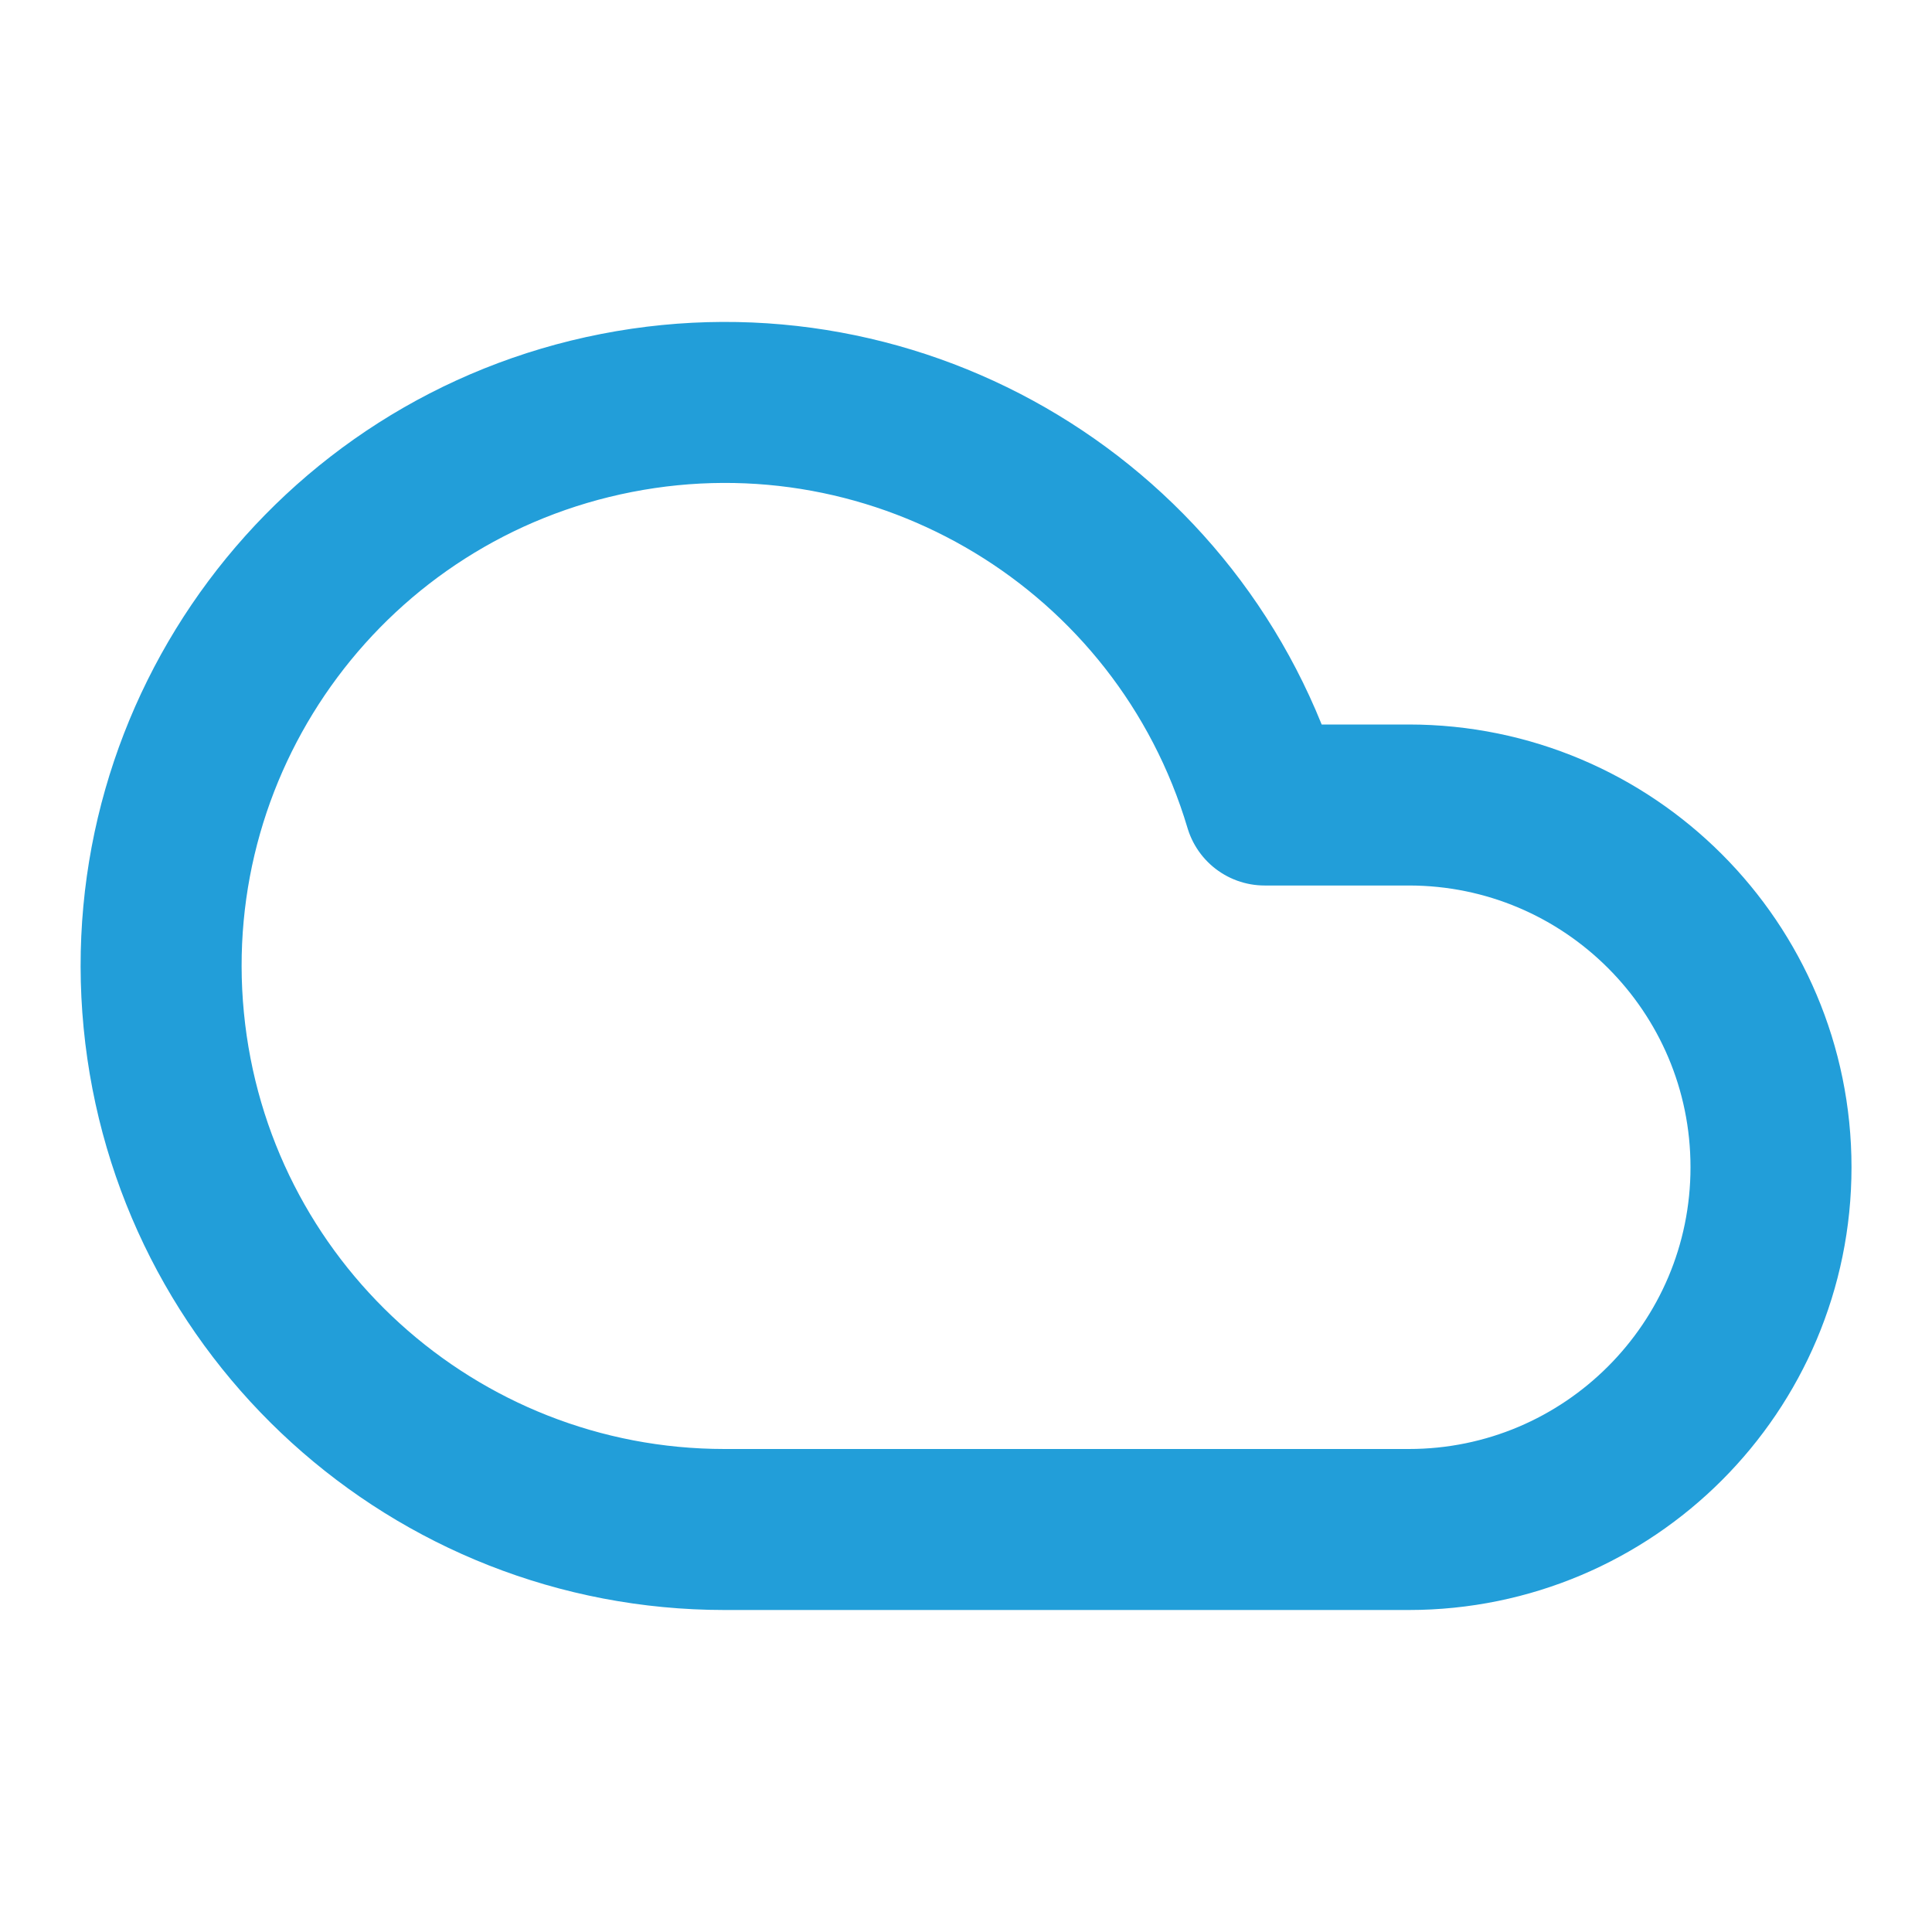
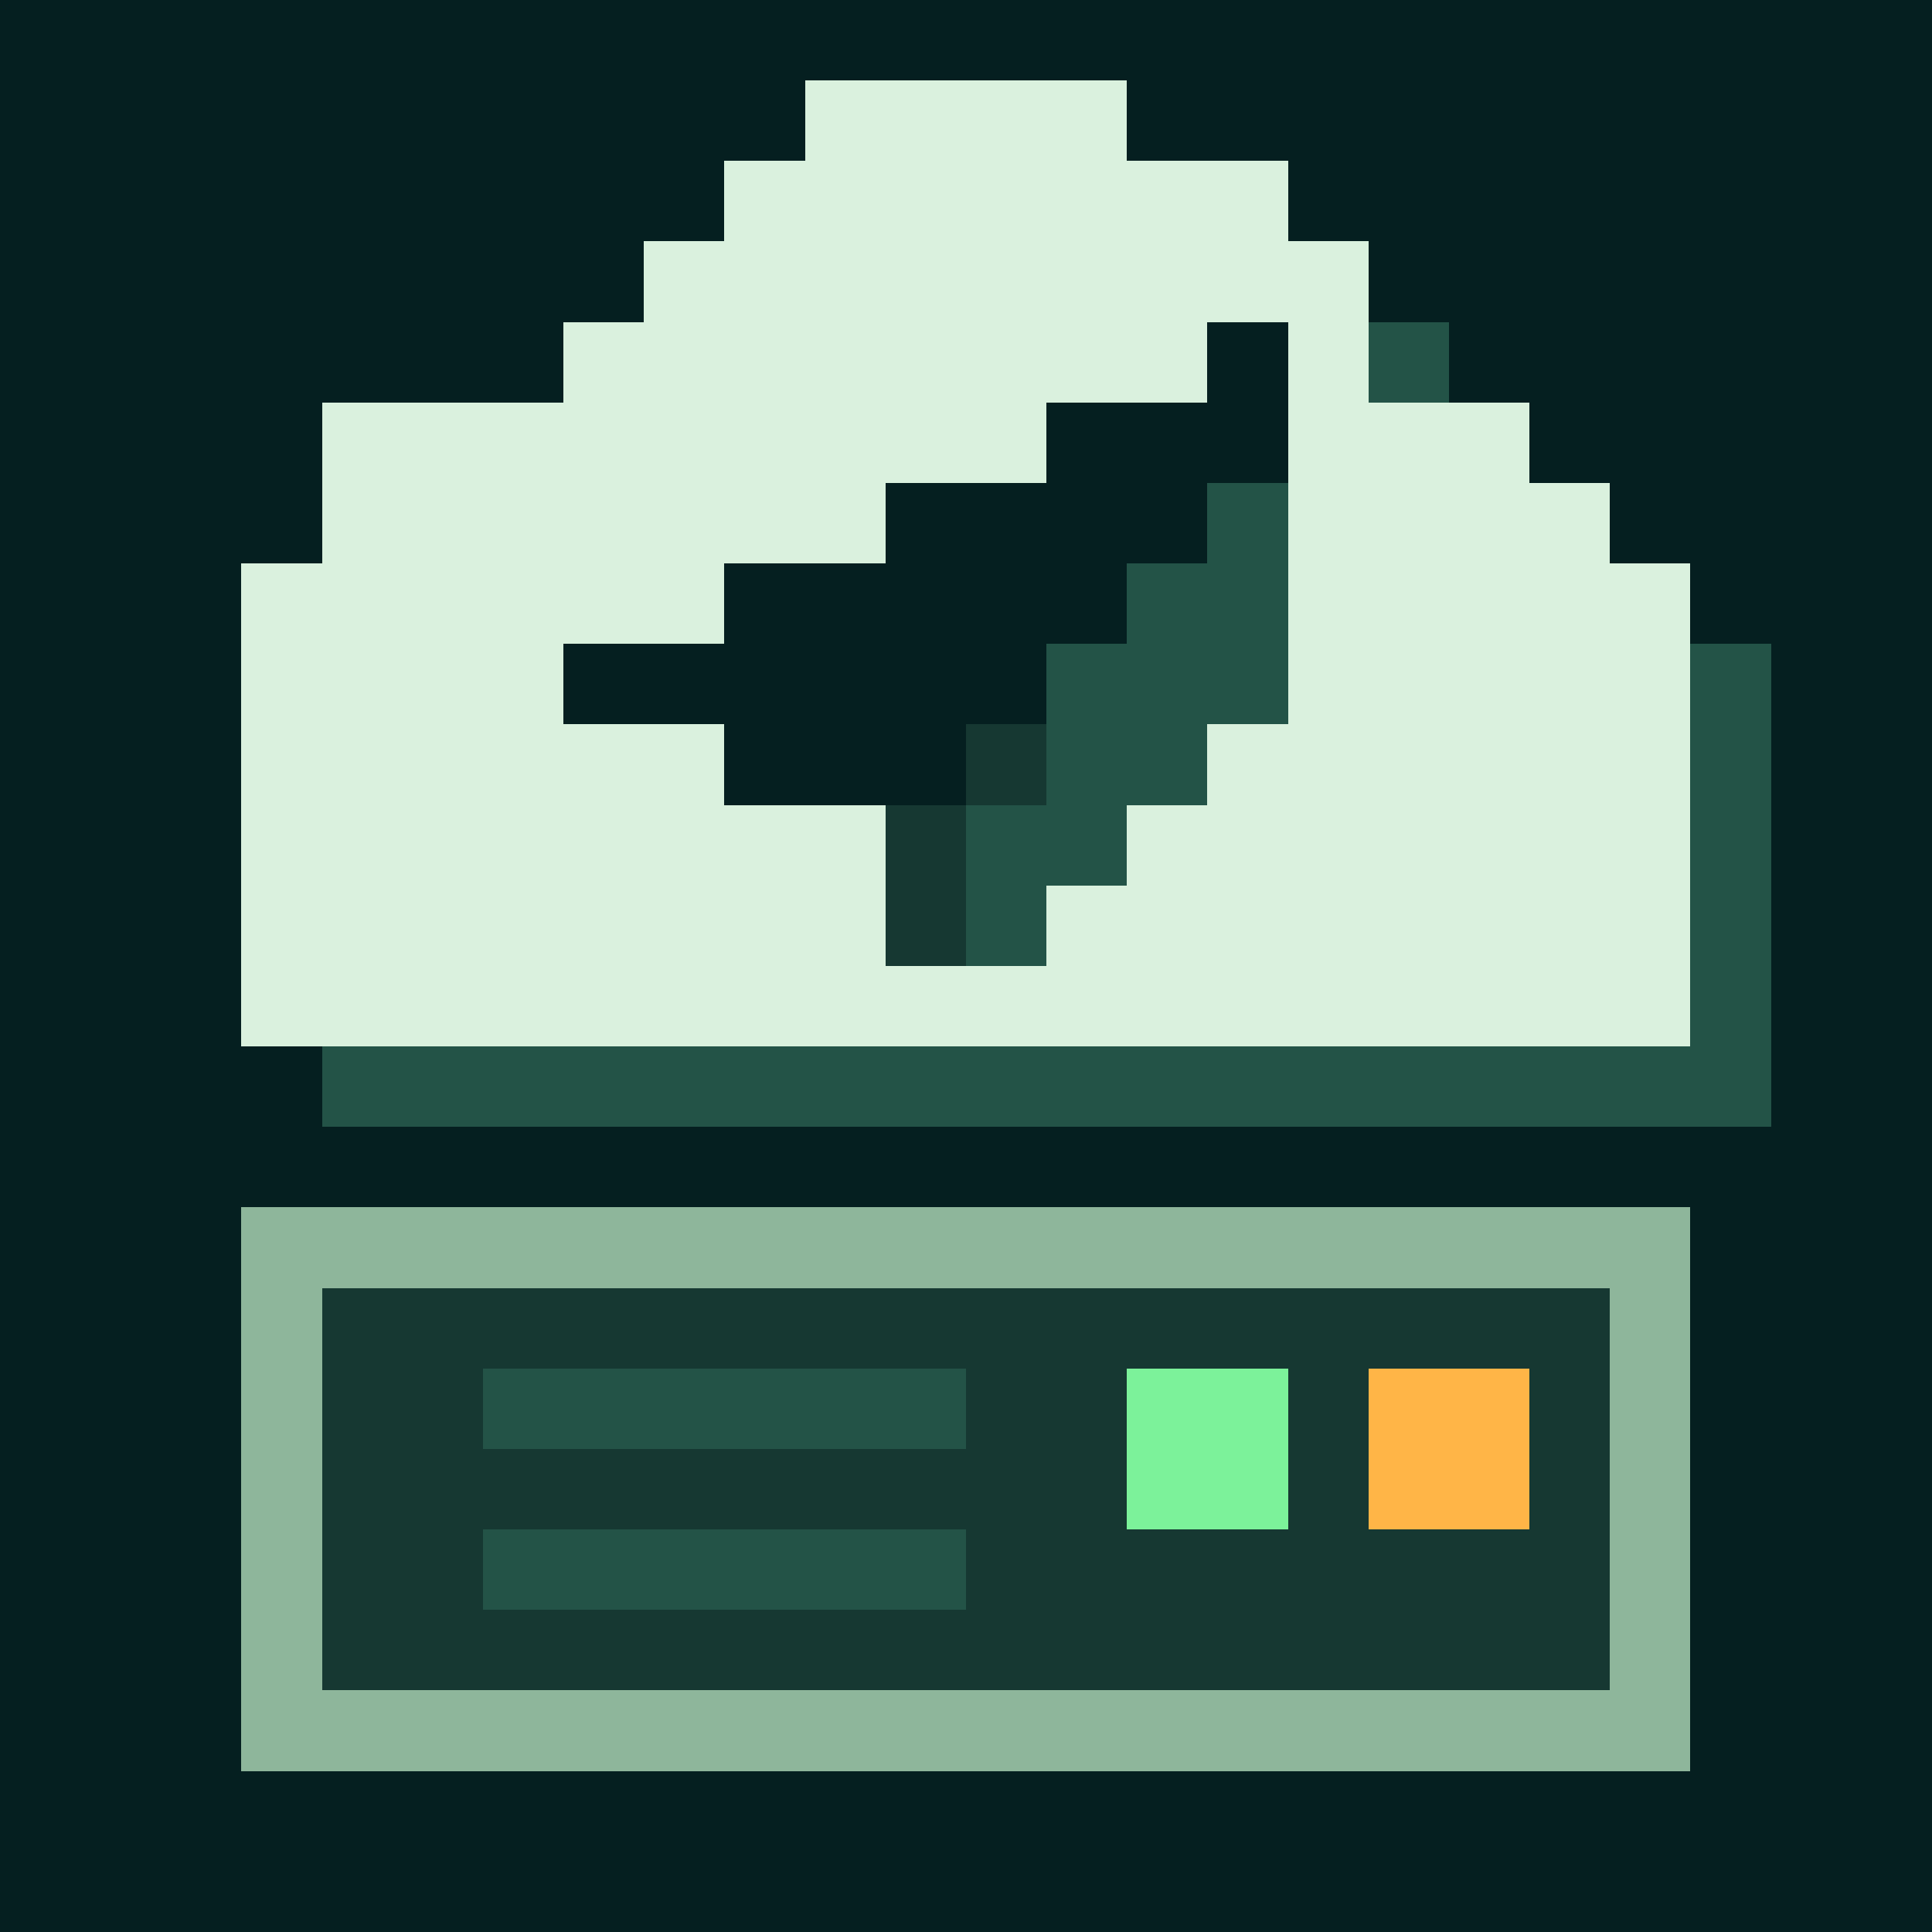
- <svg xmlns="http://www.w3.org/2000/svg" viewBox="0 0 24 24" fill="none" stroke="#229ED9" stroke-width="2" stroke-linecap="round" stroke-linejoin="round">
-   <path d="M17.5 19H9a7 7 0 1 1 6.71-9h1.79a4.5 4.5 0 1 1 0 9Z" />
+ <svg xmlns="http://www.w3.org/2000/svg" viewBox="0 0 24 24" shape-rendering="crispEdges">
+   <rect width="24" height="24" fill="#051F20" />
+   <rect x="10" y="1" width="1" height="1" fill="#DAF1DE" />
+   <rect x="11" y="1" width="1" height="1" fill="#DAF1DE" />
+   <rect x="12" y="1" width="1" height="1" fill="#DAF1DE" />
+   <rect x="13" y="1" width="1" height="1" fill="#DAF1DE" />
+   <rect x="9" y="2" width="1" height="1" fill="#DAF1DE" />
+   <rect x="10" y="2" width="1" height="1" fill="#DAF1DE" />
+   <rect x="11" y="2" width="1" height="1" fill="#DAF1DE" />
+   <rect x="12" y="2" width="1" height="1" fill="#DAF1DE" />
+   <rect x="13" y="2" width="1" height="1" fill="#DAF1DE" />
+   <rect x="14" y="2" width="1" height="1" fill="#DAF1DE" />
+   <rect x="15" y="2" width="1" height="1" fill="#DAF1DE" />
+   <rect x="8" y="3" width="1" height="1" fill="#DAF1DE" />
+   <rect x="9" y="3" width="1" height="1" fill="#DAF1DE" />
+   <rect x="10" y="3" width="1" height="1" fill="#DAF1DE" />
+   <rect x="11" y="3" width="1" height="1" fill="#DAF1DE" />
+   <rect x="12" y="3" width="1" height="1" fill="#DAF1DE" />
+   <rect x="13" y="3" width="1" height="1" fill="#DAF1DE" />
+   <rect x="14" y="3" width="1" height="1" fill="#DAF1DE" />
+   <rect x="15" y="3" width="1" height="1" fill="#DAF1DE" />
+   <rect x="16" y="3" width="1" height="1" fill="#DAF1DE" />
+   <rect x="7" y="4" width="1" height="1" fill="#DAF1DE" />
+   <rect x="8" y="4" width="1" height="1" fill="#DAF1DE" />
+   <rect x="9" y="4" width="1" height="1" fill="#DAF1DE" />
+   <rect x="10" y="4" width="1" height="1" fill="#DAF1DE" />
+   <rect x="11" y="4" width="1" height="1" fill="#DAF1DE" />
+   <rect x="12" y="4" width="1" height="1" fill="#DAF1DE" />
+   <rect x="13" y="4" width="1" height="1" fill="#DAF1DE" />
+   <rect x="14" y="4" width="1" height="1" fill="#DAF1DE" />
+   <rect x="16" y="4" width="1" height="1" fill="#DAF1DE" />
+   <rect x="17" y="4" width="1" height="1" fill="#235347" />
+   <rect x="4" y="5" width="1" height="1" fill="#DAF1DE" />
+   <rect x="5" y="5" width="1" height="1" fill="#DAF1DE" />
+   <rect x="6" y="5" width="1" height="1" fill="#DAF1DE" />
+   <rect x="7" y="5" width="1" height="1" fill="#DAF1DE" />
+   <rect x="8" y="5" width="1" height="1" fill="#DAF1DE" />
+   <rect x="9" y="5" width="1" height="1" fill="#DAF1DE" />
+   <rect x="10" y="5" width="1" height="1" fill="#DAF1DE" />
+   <rect x="11" y="5" width="1" height="1" fill="#DAF1DE" />
+   <rect x="12" y="5" width="1" height="1" fill="#DAF1DE" />
+   <rect x="16" y="5" width="1" height="1" fill="#DAF1DE" />
+   <rect x="17" y="5" width="1" height="1" fill="#DAF1DE" />
+   <rect x="18" y="5" width="1" height="1" fill="#DAF1DE" />
+   <rect x="4" y="6" width="1" height="1" fill="#DAF1DE" />
+   <rect x="5" y="6" width="1" height="1" fill="#DAF1DE" />
+   <rect x="6" y="6" width="1" height="1" fill="#DAF1DE" />
+   <rect x="7" y="6" width="1" height="1" fill="#DAF1DE" />
+   <rect x="8" y="6" width="1" height="1" fill="#DAF1DE" />
+   <rect x="9" y="6" width="1" height="1" fill="#DAF1DE" />
+   <rect x="10" y="6" width="1" height="1" fill="#DAF1DE" />
+   <rect x="15" y="6" width="1" height="1" fill="#235347" />
+   <rect x="16" y="6" width="1" height="1" fill="#DAF1DE" />
+   <rect x="17" y="6" width="1" height="1" fill="#DAF1DE" />
+   <rect x="18" y="6" width="1" height="1" fill="#DAF1DE" />
+   <rect x="19" y="6" width="1" height="1" fill="#DAF1DE" />
+   <rect x="3" y="7" width="1" height="1" fill="#DAF1DE" />
+   <rect x="4" y="7" width="1" height="1" fill="#DAF1DE" />
+   <rect x="5" y="7" width="1" height="1" fill="#DAF1DE" />
+   <rect x="6" y="7" width="1" height="1" fill="#DAF1DE" />
+   <rect x="7" y="7" width="1" height="1" fill="#DAF1DE" />
+   <rect x="8" y="7" width="1" height="1" fill="#DAF1DE" />
+   <rect x="14" y="7" width="1" height="1" fill="#235347" />
+   <rect x="15" y="7" width="1" height="1" fill="#235347" />
+   <rect x="16" y="7" width="1" height="1" fill="#DAF1DE" />
+   <rect x="17" y="7" width="1" height="1" fill="#DAF1DE" />
+   <rect x="18" y="7" width="1" height="1" fill="#DAF1DE" />
+   <rect x="19" y="7" width="1" height="1" fill="#DAF1DE" />
+   <rect x="20" y="7" width="1" height="1" fill="#DAF1DE" />
+   <rect x="3" y="8" width="1" height="1" fill="#DAF1DE" />
+   <rect x="4" y="8" width="1" height="1" fill="#DAF1DE" />
+   <rect x="5" y="8" width="1" height="1" fill="#DAF1DE" />
+   <rect x="6" y="8" width="1" height="1" fill="#DAF1DE" />
+   <rect x="13" y="8" width="1" height="1" fill="#235347" />
+   <rect x="14" y="8" width="1" height="1" fill="#235347" />
+   <rect x="15" y="8" width="1" height="1" fill="#235347" />
+   <rect x="16" y="8" width="1" height="1" fill="#DAF1DE" />
+   <rect x="17" y="8" width="1" height="1" fill="#DAF1DE" />
+   <rect x="18" y="8" width="1" height="1" fill="#DAF1DE" />
+   <rect x="19" y="8" width="1" height="1" fill="#DAF1DE" />
+   <rect x="20" y="8" width="1" height="1" fill="#DAF1DE" />
+   <rect x="21" y="8" width="1" height="1" fill="#235347" />
+   <rect x="3" y="9" width="1" height="1" fill="#DAF1DE" />
+   <rect x="4" y="9" width="1" height="1" fill="#DAF1DE" />
+   <rect x="5" y="9" width="1" height="1" fill="#DAF1DE" />
+   <rect x="6" y="9" width="1" height="1" fill="#DAF1DE" />
+   <rect x="7" y="9" width="1" height="1" fill="#DAF1DE" />
+   <rect x="8" y="9" width="1" height="1" fill="#DAF1DE" />
+   <rect x="12" y="9" width="1" height="1" fill="#163832" />
+   <rect x="13" y="9" width="1" height="1" fill="#235347" />
+   <rect x="14" y="9" width="1" height="1" fill="#235347" />
+   <rect x="15" y="9" width="1" height="1" fill="#DAF1DE" />
+   <rect x="16" y="9" width="1" height="1" fill="#DAF1DE" />
+   <rect x="17" y="9" width="1" height="1" fill="#DAF1DE" />
+   <rect x="18" y="9" width="1" height="1" fill="#DAF1DE" />
+   <rect x="19" y="9" width="1" height="1" fill="#DAF1DE" />
+   <rect x="20" y="9" width="1" height="1" fill="#DAF1DE" />
+   <rect x="21" y="9" width="1" height="1" fill="#235347" />
+   <rect x="3" y="10" width="1" height="1" fill="#DAF1DE" />
+   <rect x="4" y="10" width="1" height="1" fill="#DAF1DE" />
+   <rect x="5" y="10" width="1" height="1" fill="#DAF1DE" />
+   <rect x="6" y="10" width="1" height="1" fill="#DAF1DE" />
+   <rect x="7" y="10" width="1" height="1" fill="#DAF1DE" />
+   <rect x="8" y="10" width="1" height="1" fill="#DAF1DE" />
+   <rect x="9" y="10" width="1" height="1" fill="#DAF1DE" />
+   <rect x="10" y="10" width="1" height="1" fill="#DAF1DE" />
+   <rect x="11" y="10" width="1" height="1" fill="#163832" />
+   <rect x="12" y="10" width="1" height="1" fill="#235347" />
+   <rect x="13" y="10" width="1" height="1" fill="#235347" />
+   <rect x="14" y="10" width="1" height="1" fill="#DAF1DE" />
+   <rect x="15" y="10" width="1" height="1" fill="#DAF1DE" />
+   <rect x="16" y="10" width="1" height="1" fill="#DAF1DE" />
+   <rect x="17" y="10" width="1" height="1" fill="#DAF1DE" />
+   <rect x="18" y="10" width="1" height="1" fill="#DAF1DE" />
+   <rect x="19" y="10" width="1" height="1" fill="#DAF1DE" />
+   <rect x="20" y="10" width="1" height="1" fill="#DAF1DE" />
+   <rect x="21" y="10" width="1" height="1" fill="#235347" />
+   <rect x="3" y="11" width="1" height="1" fill="#DAF1DE" />
+   <rect x="4" y="11" width="1" height="1" fill="#DAF1DE" />
+   <rect x="5" y="11" width="1" height="1" fill="#DAF1DE" />
+   <rect x="6" y="11" width="1" height="1" fill="#DAF1DE" />
+   <rect x="7" y="11" width="1" height="1" fill="#DAF1DE" />
+   <rect x="8" y="11" width="1" height="1" fill="#DAF1DE" />
+   <rect x="9" y="11" width="1" height="1" fill="#DAF1DE" />
+   <rect x="10" y="11" width="1" height="1" fill="#DAF1DE" />
+   <rect x="11" y="11" width="1" height="1" fill="#163832" />
+   <rect x="12" y="11" width="1" height="1" fill="#235347" />
+   <rect x="13" y="11" width="1" height="1" fill="#DAF1DE" />
+   <rect x="14" y="11" width="1" height="1" fill="#DAF1DE" />
+   <rect x="15" y="11" width="1" height="1" fill="#DAF1DE" />
+   <rect x="16" y="11" width="1" height="1" fill="#DAF1DE" />
+   <rect x="17" y="11" width="1" height="1" fill="#DAF1DE" />
+   <rect x="18" y="11" width="1" height="1" fill="#DAF1DE" />
+   <rect x="19" y="11" width="1" height="1" fill="#DAF1DE" />
+   <rect x="20" y="11" width="1" height="1" fill="#DAF1DE" />
+   <rect x="21" y="11" width="1" height="1" fill="#235347" />
+   <rect x="3" y="12" width="1" height="1" fill="#DAF1DE" />
+   <rect x="4" y="12" width="1" height="1" fill="#DAF1DE" />
+   <rect x="5" y="12" width="1" height="1" fill="#DAF1DE" />
+   <rect x="6" y="12" width="1" height="1" fill="#DAF1DE" />
+   <rect x="7" y="12" width="1" height="1" fill="#DAF1DE" />
+   <rect x="8" y="12" width="1" height="1" fill="#DAF1DE" />
+   <rect x="9" y="12" width="1" height="1" fill="#DAF1DE" />
+   <rect x="10" y="12" width="1" height="1" fill="#DAF1DE" />
+   <rect x="11" y="12" width="1" height="1" fill="#DAF1DE" />
+   <rect x="12" y="12" width="1" height="1" fill="#DAF1DE" />
+   <rect x="13" y="12" width="1" height="1" fill="#DAF1DE" />
+   <rect x="14" y="12" width="1" height="1" fill="#DAF1DE" />
+   <rect x="15" y="12" width="1" height="1" fill="#DAF1DE" />
+   <rect x="16" y="12" width="1" height="1" fill="#DAF1DE" />
+   <rect x="17" y="12" width="1" height="1" fill="#DAF1DE" />
+   <rect x="18" y="12" width="1" height="1" fill="#DAF1DE" />
+   <rect x="19" y="12" width="1" height="1" fill="#DAF1DE" />
+   <rect x="20" y="12" width="1" height="1" fill="#DAF1DE" />
+   <rect x="21" y="12" width="1" height="1" fill="#235347" />
+   <rect x="4" y="13" width="1" height="1" fill="#235347" />
+   <rect x="5" y="13" width="1" height="1" fill="#235347" />
+   <rect x="6" y="13" width="1" height="1" fill="#235347" />
+   <rect x="7" y="13" width="1" height="1" fill="#235347" />
+   <rect x="8" y="13" width="1" height="1" fill="#235347" />
+   <rect x="9" y="13" width="1" height="1" fill="#235347" />
+   <rect x="10" y="13" width="1" height="1" fill="#235347" />
+   <rect x="11" y="13" width="1" height="1" fill="#235347" />
+   <rect x="12" y="13" width="1" height="1" fill="#235347" />
+   <rect x="13" y="13" width="1" height="1" fill="#235347" />
+   <rect x="14" y="13" width="1" height="1" fill="#235347" />
+   <rect x="15" y="13" width="1" height="1" fill="#235347" />
+   <rect x="16" y="13" width="1" height="1" fill="#235347" />
+   <rect x="17" y="13" width="1" height="1" fill="#235347" />
+   <rect x="18" y="13" width="1" height="1" fill="#235347" />
+   <rect x="19" y="13" width="1" height="1" fill="#235347" />
+   <rect x="20" y="13" width="1" height="1" fill="#235347" />
+   <rect x="21" y="13" width="1" height="1" fill="#235347" />
+   <rect x="3" y="15" width="1" height="1" fill="#8EB69B" />
+   <rect x="4" y="15" width="1" height="1" fill="#8EB69B" />
+   <rect x="5" y="15" width="1" height="1" fill="#8EB69B" />
+   <rect x="6" y="15" width="1" height="1" fill="#8EB69B" />
+   <rect x="7" y="15" width="1" height="1" fill="#8EB69B" />
+   <rect x="8" y="15" width="1" height="1" fill="#8EB69B" />
+   <rect x="9" y="15" width="1" height="1" fill="#8EB69B" />
+   <rect x="10" y="15" width="1" height="1" fill="#8EB69B" />
+   <rect x="11" y="15" width="1" height="1" fill="#8EB69B" />
+   <rect x="12" y="15" width="1" height="1" fill="#8EB69B" />
+   <rect x="13" y="15" width="1" height="1" fill="#8EB69B" />
+   <rect x="14" y="15" width="1" height="1" fill="#8EB69B" />
+   <rect x="15" y="15" width="1" height="1" fill="#8EB69B" />
+   <rect x="16" y="15" width="1" height="1" fill="#8EB69B" />
+   <rect x="17" y="15" width="1" height="1" fill="#8EB69B" />
+   <rect x="18" y="15" width="1" height="1" fill="#8EB69B" />
+   <rect x="19" y="15" width="1" height="1" fill="#8EB69B" />
+   <rect x="20" y="15" width="1" height="1" fill="#8EB69B" />
+   <rect x="3" y="16" width="1" height="1" fill="#8EB69B" />
+   <rect x="4" y="16" width="1" height="1" fill="#163832" />
+   <rect x="5" y="16" width="1" height="1" fill="#163832" />
+   <rect x="6" y="16" width="1" height="1" fill="#163832" />
+   <rect x="7" y="16" width="1" height="1" fill="#163832" />
+   <rect x="8" y="16" width="1" height="1" fill="#163832" />
+   <rect x="9" y="16" width="1" height="1" fill="#163832" />
+   <rect x="10" y="16" width="1" height="1" fill="#163832" />
+   <rect x="11" y="16" width="1" height="1" fill="#163832" />
+   <rect x="12" y="16" width="1" height="1" fill="#163832" />
+   <rect x="13" y="16" width="1" height="1" fill="#163832" />
+   <rect x="14" y="16" width="1" height="1" fill="#163832" />
+   <rect x="15" y="16" width="1" height="1" fill="#163832" />
+   <rect x="16" y="16" width="1" height="1" fill="#163832" />
+   <rect x="17" y="16" width="1" height="1" fill="#163832" />
+   <rect x="18" y="16" width="1" height="1" fill="#163832" />
+   <rect x="19" y="16" width="1" height="1" fill="#163832" />
+   <rect x="20" y="16" width="1" height="1" fill="#8EB69B" />
+   <rect x="3" y="17" width="1" height="1" fill="#8EB69B" />
+   <rect x="4" y="17" width="1" height="1" fill="#163832" />
+   <rect x="5" y="17" width="1" height="1" fill="#163832" />
+   <rect x="6" y="17" width="1" height="1" fill="#235347" />
+   <rect x="7" y="17" width="1" height="1" fill="#235347" />
+   <rect x="8" y="17" width="1" height="1" fill="#235347" />
+   <rect x="9" y="17" width="1" height="1" fill="#235347" />
+   <rect x="10" y="17" width="1" height="1" fill="#235347" />
+   <rect x="11" y="17" width="1" height="1" fill="#235347" />
+   <rect x="12" y="17" width="1" height="1" fill="#163832" />
+   <rect x="13" y="17" width="1" height="1" fill="#163832" />
+   <rect x="14" y="17" width="1" height="1" fill="#7CF29A" />
+   <rect x="15" y="17" width="1" height="1" fill="#7CF29A" />
+   <rect x="16" y="17" width="1" height="1" fill="#163832" />
+   <rect x="17" y="17" width="1" height="1" fill="#FFB547" />
+   <rect x="18" y="17" width="1" height="1" fill="#FFB547" />
+   <rect x="19" y="17" width="1" height="1" fill="#163832" />
+   <rect x="20" y="17" width="1" height="1" fill="#8EB69B" />
+   <rect x="3" y="18" width="1" height="1" fill="#8EB69B" />
+   <rect x="4" y="18" width="1" height="1" fill="#163832" />
+   <rect x="5" y="18" width="1" height="1" fill="#163832" />
+   <rect x="6" y="18" width="1" height="1" fill="#163832" />
+   <rect x="7" y="18" width="1" height="1" fill="#163832" />
+   <rect x="8" y="18" width="1" height="1" fill="#163832" />
+   <rect x="9" y="18" width="1" height="1" fill="#163832" />
+   <rect x="10" y="18" width="1" height="1" fill="#163832" />
+   <rect x="11" y="18" width="1" height="1" fill="#163832" />
+   <rect x="12" y="18" width="1" height="1" fill="#163832" />
+   <rect x="13" y="18" width="1" height="1" fill="#163832" />
+   <rect x="14" y="18" width="1" height="1" fill="#7CF29A" />
+   <rect x="15" y="18" width="1" height="1" fill="#7CF29A" />
+   <rect x="16" y="18" width="1" height="1" fill="#163832" />
+   <rect x="17" y="18" width="1" height="1" fill="#FFB547" />
+   <rect x="18" y="18" width="1" height="1" fill="#FFB547" />
+   <rect x="19" y="18" width="1" height="1" fill="#163832" />
+   <rect x="20" y="18" width="1" height="1" fill="#8EB69B" />
+   <rect x="3" y="19" width="1" height="1" fill="#8EB69B" />
+   <rect x="4" y="19" width="1" height="1" fill="#163832" />
+   <rect x="5" y="19" width="1" height="1" fill="#163832" />
+   <rect x="6" y="19" width="1" height="1" fill="#235347" />
+   <rect x="7" y="19" width="1" height="1" fill="#235347" />
+   <rect x="8" y="19" width="1" height="1" fill="#235347" />
+   <rect x="9" y="19" width="1" height="1" fill="#235347" />
+   <rect x="10" y="19" width="1" height="1" fill="#235347" />
+   <rect x="11" y="19" width="1" height="1" fill="#235347" />
+   <rect x="12" y="19" width="1" height="1" fill="#163832" />
+   <rect x="13" y="19" width="1" height="1" fill="#163832" />
+   <rect x="14" y="19" width="1" height="1" fill="#163832" />
+   <rect x="15" y="19" width="1" height="1" fill="#163832" />
+   <rect x="16" y="19" width="1" height="1" fill="#163832" />
+   <rect x="17" y="19" width="1" height="1" fill="#163832" />
+   <rect x="18" y="19" width="1" height="1" fill="#163832" />
+   <rect x="19" y="19" width="1" height="1" fill="#163832" />
+   <rect x="20" y="19" width="1" height="1" fill="#8EB69B" />
+   <rect x="3" y="20" width="1" height="1" fill="#8EB69B" />
+   <rect x="4" y="20" width="1" height="1" fill="#163832" />
+   <rect x="5" y="20" width="1" height="1" fill="#163832" />
+   <rect x="6" y="20" width="1" height="1" fill="#163832" />
+   <rect x="7" y="20" width="1" height="1" fill="#163832" />
+   <rect x="8" y="20" width="1" height="1" fill="#163832" />
+   <rect x="9" y="20" width="1" height="1" fill="#163832" />
+   <rect x="10" y="20" width="1" height="1" fill="#163832" />
+   <rect x="11" y="20" width="1" height="1" fill="#163832" />
+   <rect x="12" y="20" width="1" height="1" fill="#163832" />
+   <rect x="13" y="20" width="1" height="1" fill="#163832" />
+   <rect x="14" y="20" width="1" height="1" fill="#163832" />
+   <rect x="15" y="20" width="1" height="1" fill="#163832" />
+   <rect x="16" y="20" width="1" height="1" fill="#163832" />
+   <rect x="17" y="20" width="1" height="1" fill="#163832" />
+   <rect x="18" y="20" width="1" height="1" fill="#163832" />
+   <rect x="19" y="20" width="1" height="1" fill="#163832" />
+   <rect x="20" y="20" width="1" height="1" fill="#8EB69B" />
+   <rect x="3" y="21" width="1" height="1" fill="#8EB69B" />
+   <rect x="4" y="21" width="1" height="1" fill="#8EB69B" />
+   <rect x="5" y="21" width="1" height="1" fill="#8EB69B" />
+   <rect x="6" y="21" width="1" height="1" fill="#8EB69B" />
+   <rect x="7" y="21" width="1" height="1" fill="#8EB69B" />
+   <rect x="8" y="21" width="1" height="1" fill="#8EB69B" />
+   <rect x="9" y="21" width="1" height="1" fill="#8EB69B" />
+   <rect x="10" y="21" width="1" height="1" fill="#8EB69B" />
+   <rect x="11" y="21" width="1" height="1" fill="#8EB69B" />
+   <rect x="12" y="21" width="1" height="1" fill="#8EB69B" />
+   <rect x="13" y="21" width="1" height="1" fill="#8EB69B" />
+   <rect x="14" y="21" width="1" height="1" fill="#8EB69B" />
+   <rect x="15" y="21" width="1" height="1" fill="#8EB69B" />
+   <rect x="16" y="21" width="1" height="1" fill="#8EB69B" />
+   <rect x="17" y="21" width="1" height="1" fill="#8EB69B" />
+   <rect x="18" y="21" width="1" height="1" fill="#8EB69B" />
+   <rect x="19" y="21" width="1" height="1" fill="#8EB69B" />
+   <rect x="20" y="21" width="1" height="1" fill="#8EB69B" />
</svg>
